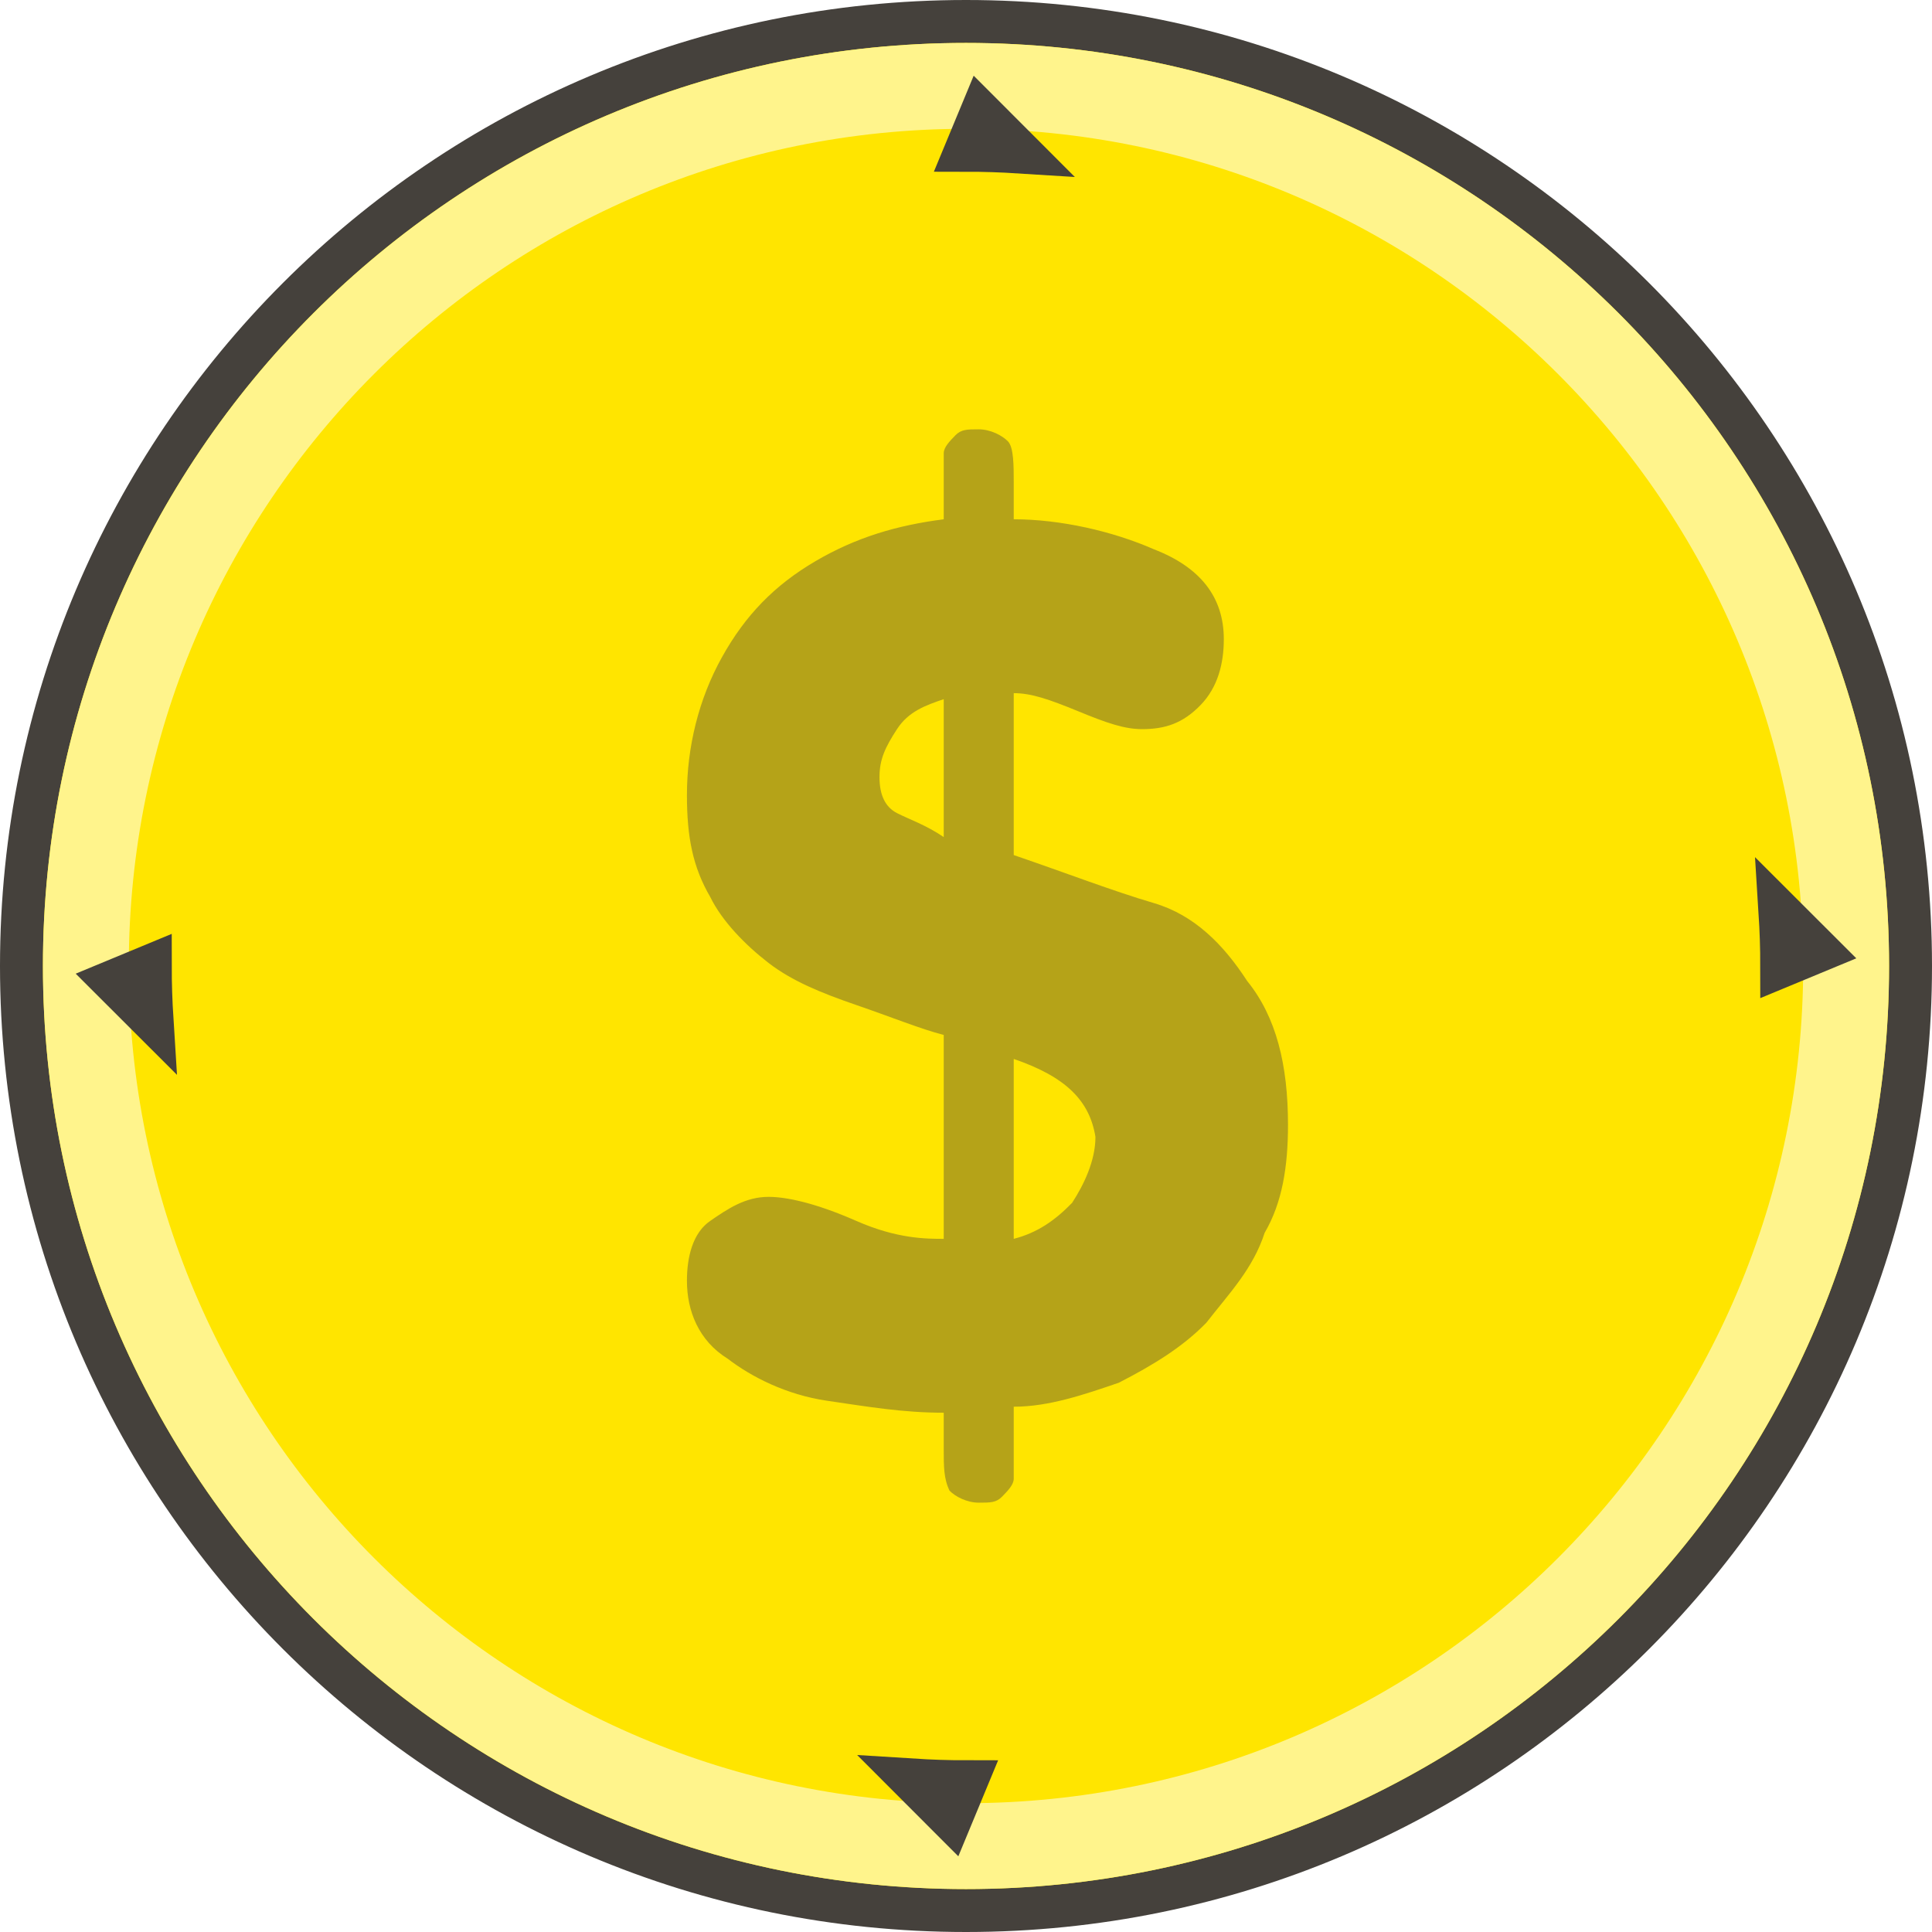
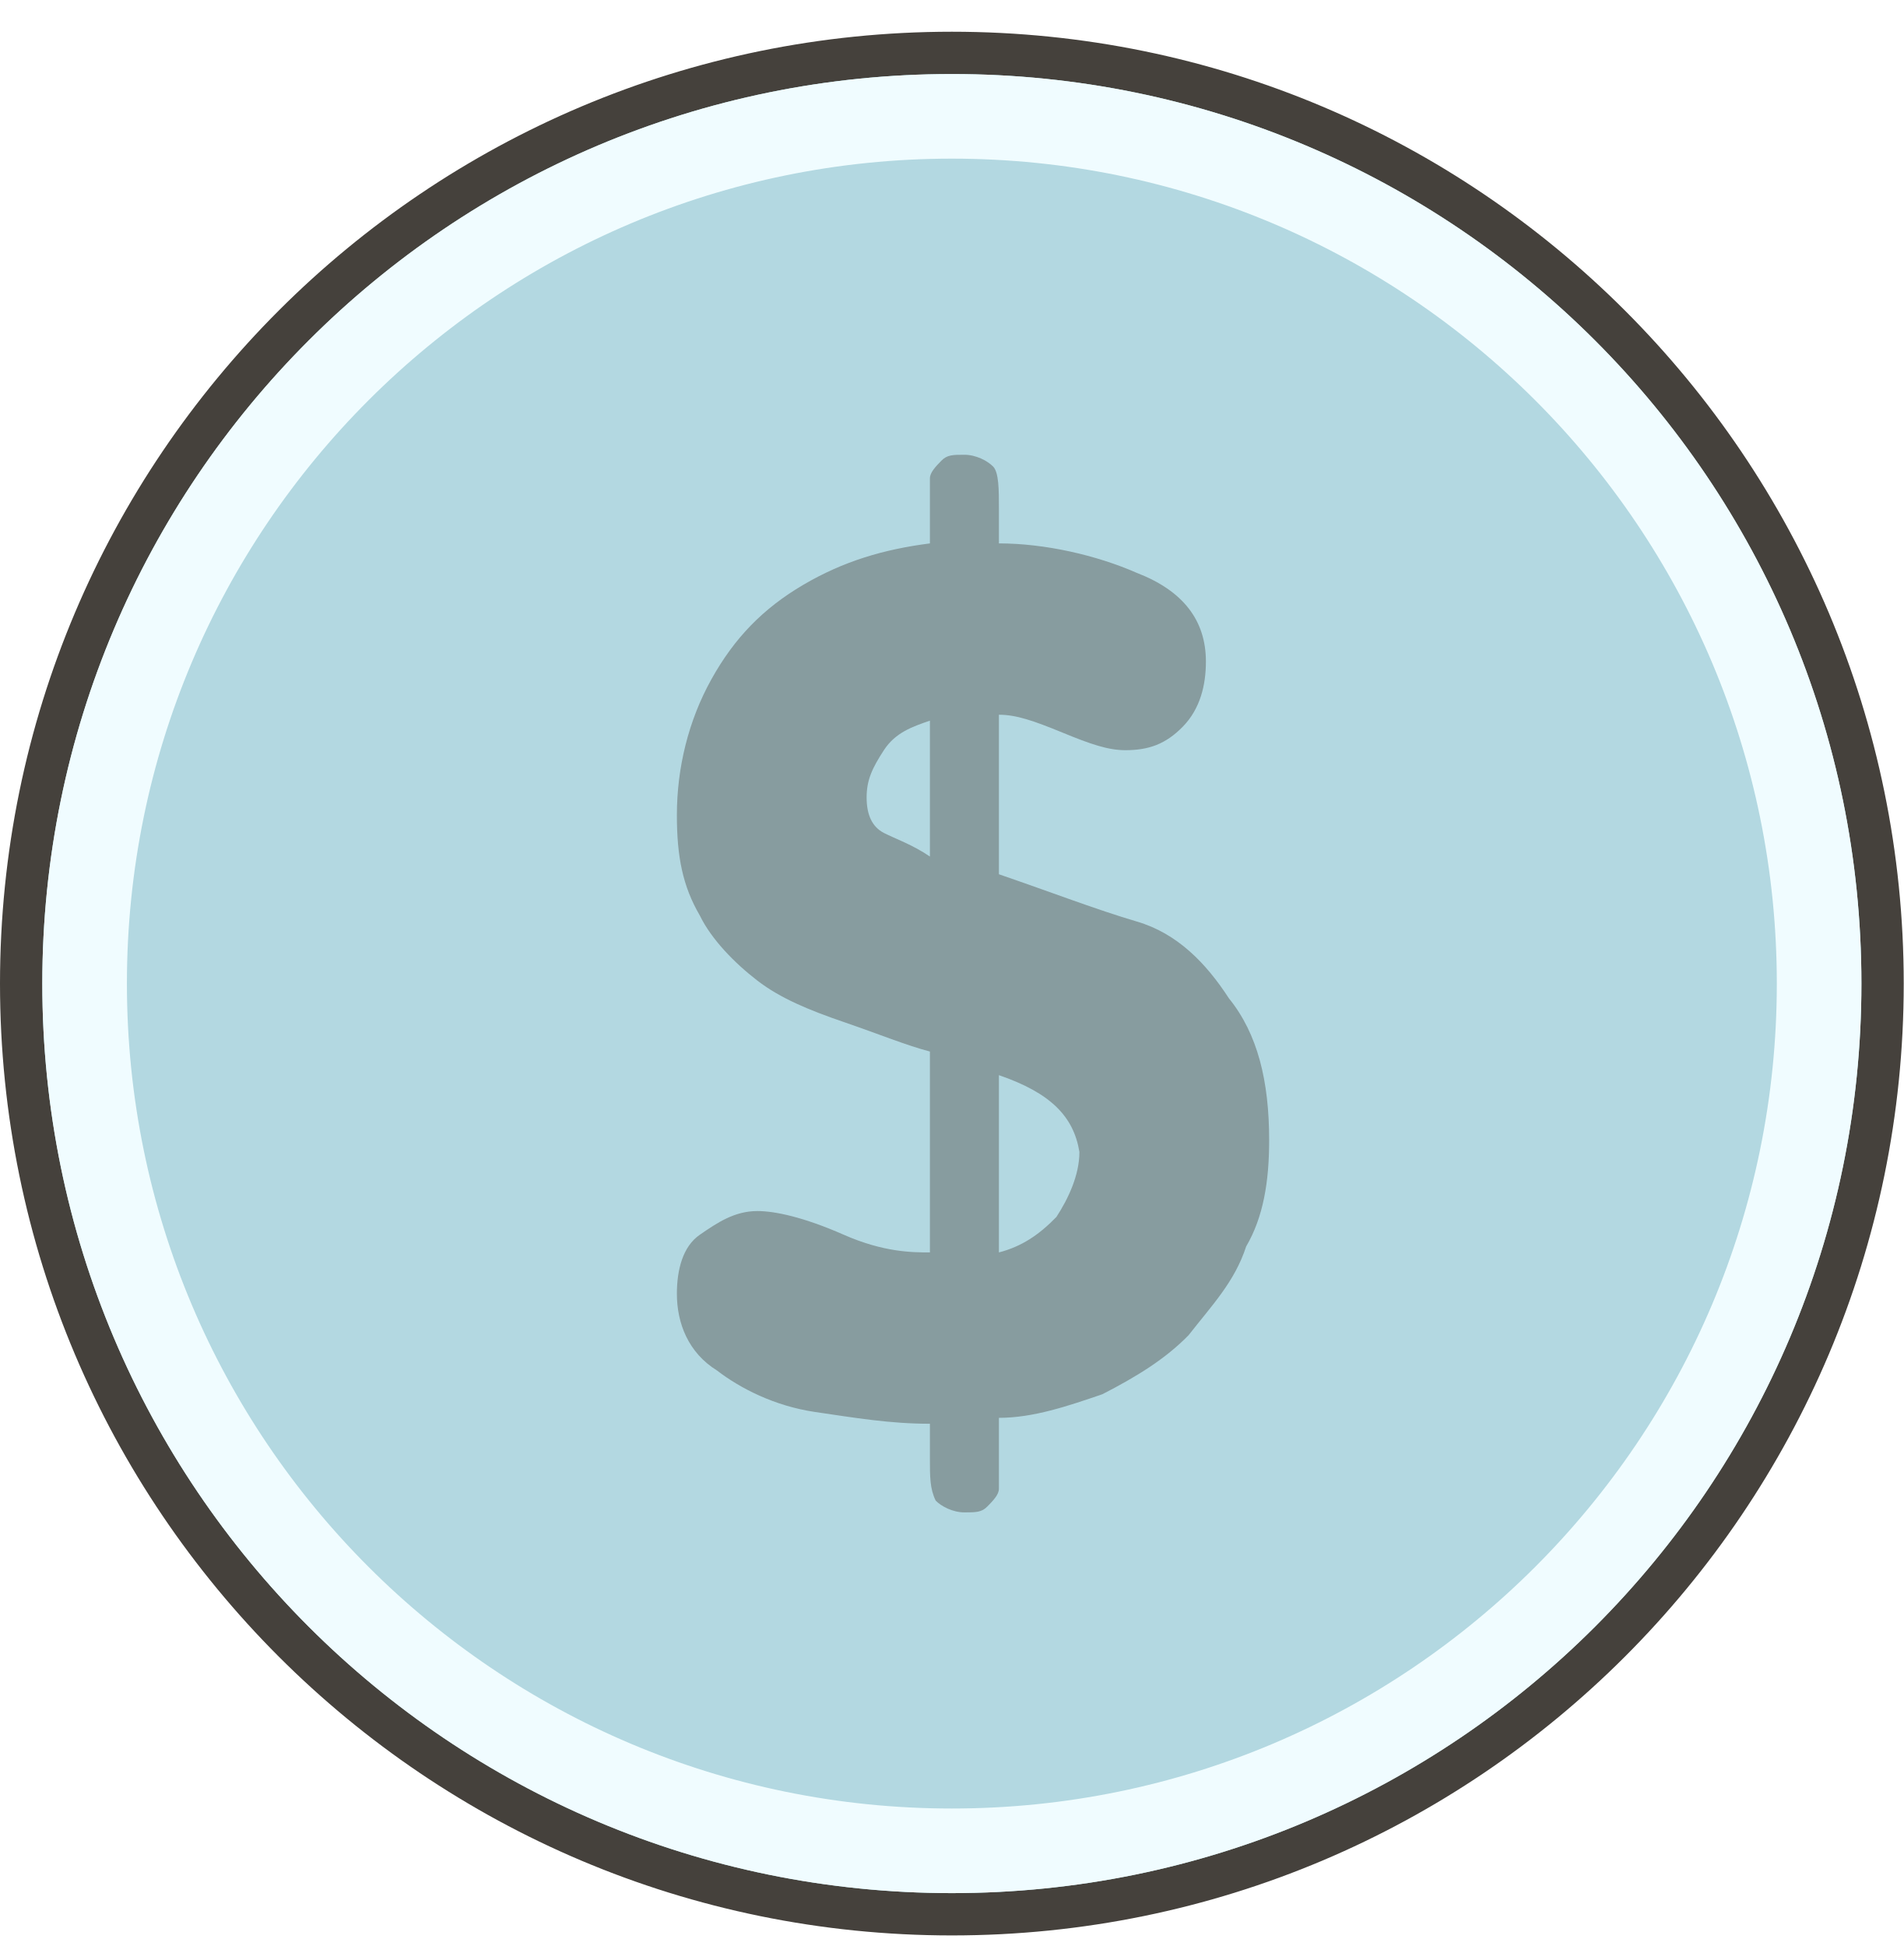
- <svg xmlns="http://www.w3.org/2000/svg" width="45px" height="45px" viewBox="0 0 45 45" version="1.1">
-   <defs />
-   <g id="Page-1" stroke="none" stroke-width="1" fill="none" fill-rule="evenodd">
-     <g id="coin">
-       <circle id="Oval-2" stroke="#45413C" fill="#FFE500" cx="22.5" cy="22.5" r="22" />
-       <circle id="Oval-2-Copy" stroke="#FFF48C" stroke-width="2" cx="22.5" cy="22.5" r="20.5" />
-       <path d="M21.253,41.46 L22.146,42.354 L22.5,41.5 C22.081,41.5 21.665,41.486 21.253,41.46 Z M3.54,23.747 C3.514,23.335 3.5,22.919 3.5,22.5 L2.646,22.854 L3.54,23.747 Z M23.747,3.54 L22.854,2.646 L22.5,3.5 C22.919,3.5 23.335,3.514 23.747,3.54 Z M41.46,21.253 C41.486,21.665 41.5,22.081 41.5,22.5 L42.354,22.146 L41.46,21.253 Z" id="Oval-2-Copy" stroke="#45413C" />
-       <g id="XMLID_17297_" opacity="0.4" transform="translate(16, 10)" fill="#45413C" fill-rule="nonzero">
-         <path d="M5.981,18.855 L5.981,14.106 C5.437,13.966 4.757,13.687 3.942,13.408 C3.126,13.128 2.447,12.849 1.903,12.43 C1.359,12.011 0.816,11.453 0.544,10.894 C0.136,10.196 0,9.497 0,8.52 C0,7.402 0.272,6.285 0.816,5.307 C1.359,4.33 2.039,3.631 2.99,3.073 C3.942,2.514 4.893,2.235 5.981,2.095 L5.981,1.257 C5.981,0.978 5.981,0.698 5.981,0.559 C5.981,0.419 6.117,0.279 6.252,0.14 C6.388,0 6.524,0 6.796,0 C7.068,0 7.34,0.14 7.476,0.279 C7.612,0.419 7.612,0.838 7.612,1.257 L7.612,2.095 C8.699,2.095 9.922,2.374 10.874,2.793 C11.961,3.212 12.505,3.911 12.505,4.888 C12.505,5.447 12.369,6.006 11.961,6.425 C11.553,6.844 11.146,6.983 10.602,6.983 C10.194,6.983 9.786,6.844 9.107,6.564 C8.427,6.285 8.019,6.145 7.612,6.145 L7.612,9.916 C8.835,10.335 9.922,10.754 10.874,11.034 C11.825,11.313 12.505,12.011 13.049,12.849 C13.728,13.687 14,14.804 14,16.201 C14,17.179 13.864,18.017 13.456,18.715 C13.184,19.553 12.641,20.112 12.097,20.81 C11.553,21.369 10.874,21.788 10.058,22.207 C9.243,22.486 8.427,22.765 7.612,22.765 L7.612,22.905 L7.612,23.743 C7.612,24.022 7.612,24.302 7.612,24.441 C7.612,24.581 7.476,24.721 7.34,24.86 C7.204,25 7.068,25 6.796,25 C6.524,25 6.252,24.86 6.117,24.721 C5.981,24.441 5.981,24.162 5.981,23.743 L5.981,22.905 C5.029,22.905 4.214,22.765 3.262,22.626 C2.311,22.486 1.495,22.067 0.951,21.648 C0.272,21.229 1.54525799e-13,20.531 1.54525799e-13,19.832 C1.54525799e-13,19.274 0.136,18.715 0.544,18.436 C0.951,18.156 1.359,17.877 1.903,17.877 C2.311,17.877 2.99,18.017 3.942,18.436 C4.893,18.855 5.573,18.855 5.981,18.855 Z M5.981,9.497 L5.981,6.285 C5.573,6.425 5.165,6.564 4.893,6.983 C4.621,7.402 4.485,7.682 4.485,8.101 C4.485,8.52 4.621,8.799 4.893,8.939 C5.165,9.078 5.573,9.218 5.981,9.497 Z M7.612,14.665 L7.612,18.855 C8.155,18.715 8.563,18.436 8.971,18.017 C9.243,17.598 9.515,17.039 9.515,16.48 C9.379,15.642 8.835,15.084 7.612,14.665 Z" id="Shape" />
+ <svg xmlns="http://www.w3.org/2000/svg" width="45px" height="46px" viewBox="0 0 45 46" version="1.1">
+   <g id="SF-1-10" stroke="none" stroke-width="1" fill="none" fill-rule="evenodd">
+     <g id="Inventory-Simple" transform="translate(-87, -34)">
+       <g id="coin" transform="translate(87, 34)">
+         <g transform="translate(0, 0.75)">
+           <circle id="Oval-2" stroke="#45413C" fill="#B3D8E1" cx="22.5" cy="22.5" r="22" />
+           <circle id="Oval-2-Copy" stroke="#F0FCFF" stroke-width="2" cx="22.5" cy="22.5" r="20.5" />
+           <path d="" id="Oval-2-Copy" stroke="#45413C" />
+           <g id="XMLID_17297_" opacity="0.4" transform="translate(16, 10)" fill="#45413C" fill-rule="nonzero">
+             <path d="M5.981,18.855 L5.981,14.106 C5.437,13.966 4.757,13.687 3.942,13.408 C3.126,13.128 2.447,12.849 1.903,12.43 C1.359,12.011 0.816,11.453 0.544,10.894 C0.136,10.196 0,9.497 0,8.52 C0,7.402 0.272,6.285 0.816,5.307 C1.359,4.33 2.039,3.631 2.99,3.073 C3.942,2.514 4.893,2.235 5.981,2.095 L5.981,1.257 C5.981,0.978 5.981,0.698 5.981,0.559 C5.981,0.419 6.117,0.279 6.252,0.14 C6.388,0 6.524,0 6.796,0 C7.068,0 7.34,0.14 7.476,0.279 C7.612,0.419 7.612,0.838 7.612,1.257 L7.612,2.095 C8.699,2.095 9.922,2.374 10.874,2.793 C11.961,3.212 12.505,3.911 12.505,4.888 C12.505,5.447 12.369,6.006 11.961,6.425 C11.553,6.844 11.146,6.983 10.602,6.983 C10.194,6.983 9.786,6.844 9.107,6.564 C8.427,6.285 8.019,6.145 7.612,6.145 L7.612,9.916 C8.835,10.335 9.922,10.754 10.874,11.034 C11.825,11.313 12.505,12.011 13.049,12.849 C13.728,13.687 14,14.804 14,16.201 C14,17.179 13.864,18.017 13.456,18.715 C13.184,19.553 12.641,20.112 12.097,20.81 C11.553,21.369 10.874,21.788 10.058,22.207 C9.243,22.486 8.427,22.765 7.612,22.765 L7.612,22.905 L7.612,23.743 C7.612,24.022 7.612,24.302 7.612,24.441 C7.612,24.581 7.476,24.721 7.34,24.86 C7.204,25 7.068,25 6.796,25 C6.524,25 6.252,24.86 6.117,24.721 C5.981,24.441 5.981,24.162 5.981,23.743 L5.981,22.905 C5.029,22.905 4.214,22.765 3.262,22.626 C2.311,22.486 1.495,22.067 0.951,21.648 C0.272,21.229 1.54525799e-13,20.531 1.54525799e-13,19.832 C1.54525799e-13,19.274 0.136,18.715 0.544,18.436 C0.951,18.156 1.359,17.877 1.903,17.877 C2.311,17.877 2.99,18.017 3.942,18.436 C4.893,18.855 5.573,18.855 5.981,18.855 Z M5.981,9.497 L5.981,6.285 C5.573,6.425 5.165,6.564 4.893,6.983 C4.621,7.402 4.485,7.682 4.485,8.101 C4.485,8.52 4.621,8.799 4.893,8.939 C5.165,9.078 5.573,9.218 5.981,9.497 Z M7.612,14.665 L7.612,18.855 C8.155,18.715 8.563,18.436 8.971,18.017 C9.243,17.598 9.515,17.039 9.515,16.48 C9.379,15.642 8.835,15.084 7.612,14.665 Z" id="Shape" />
+           </g>
+         </g>
      </g>
    </g>
  </g>
</svg>
